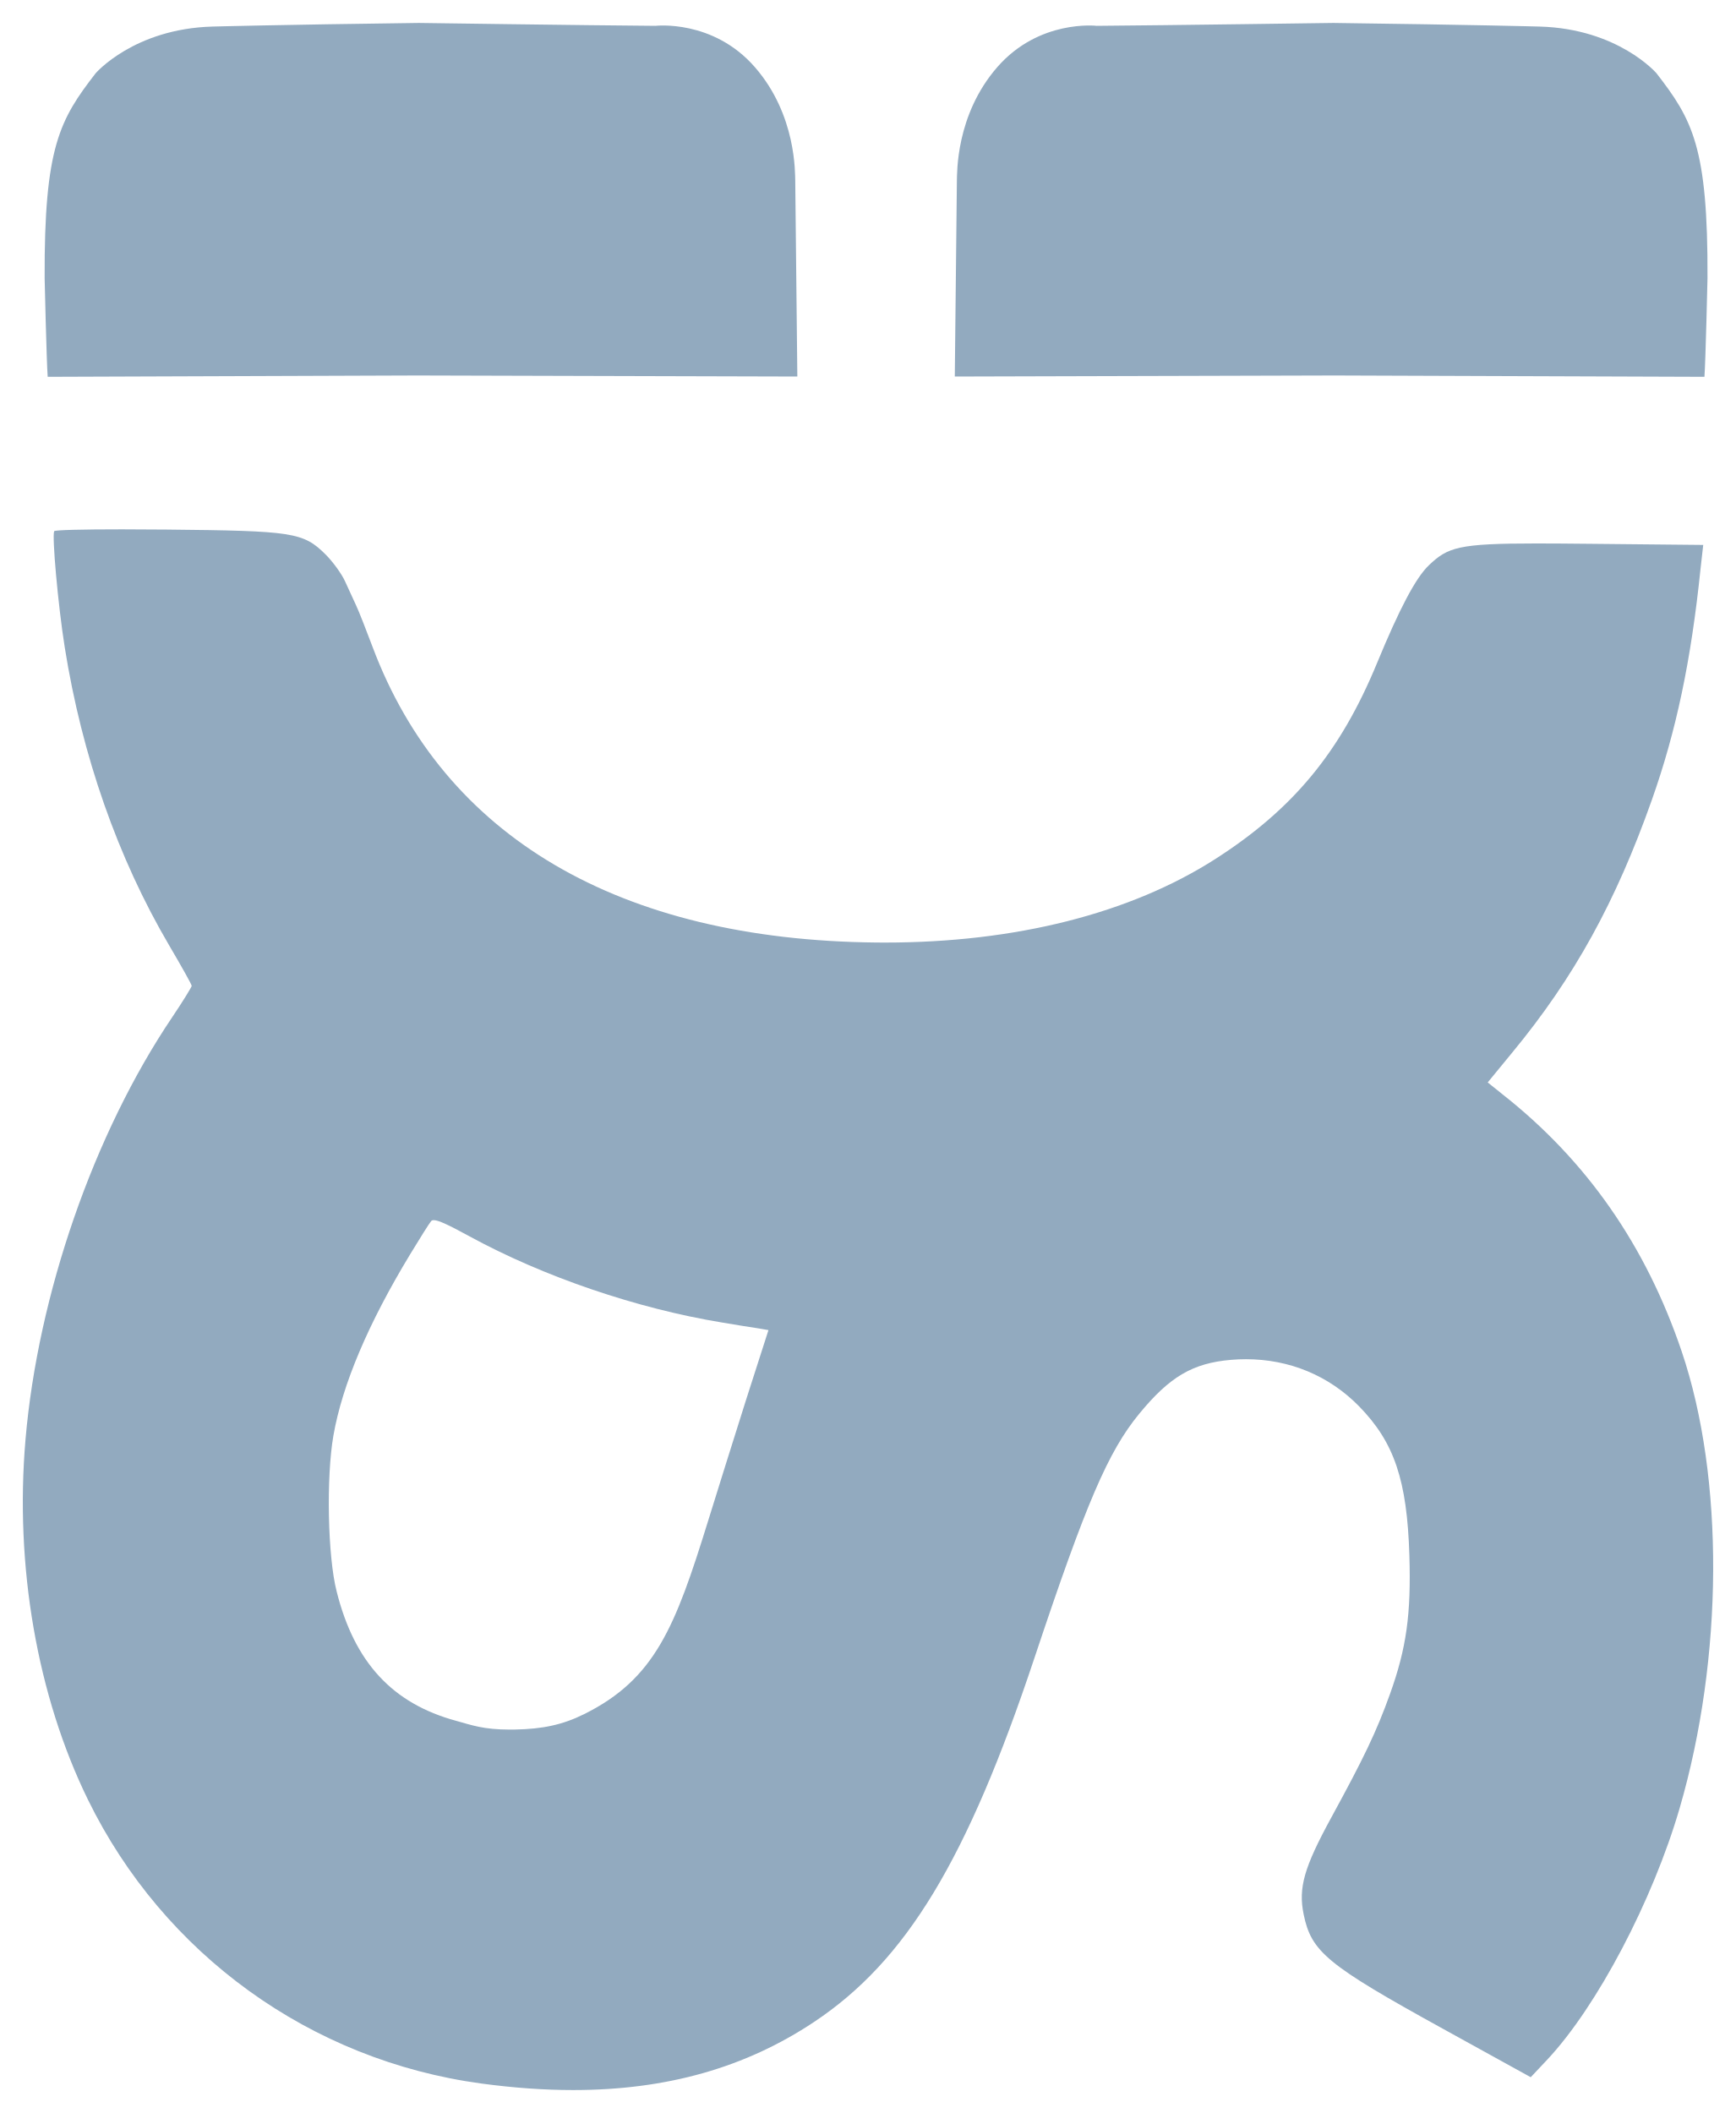
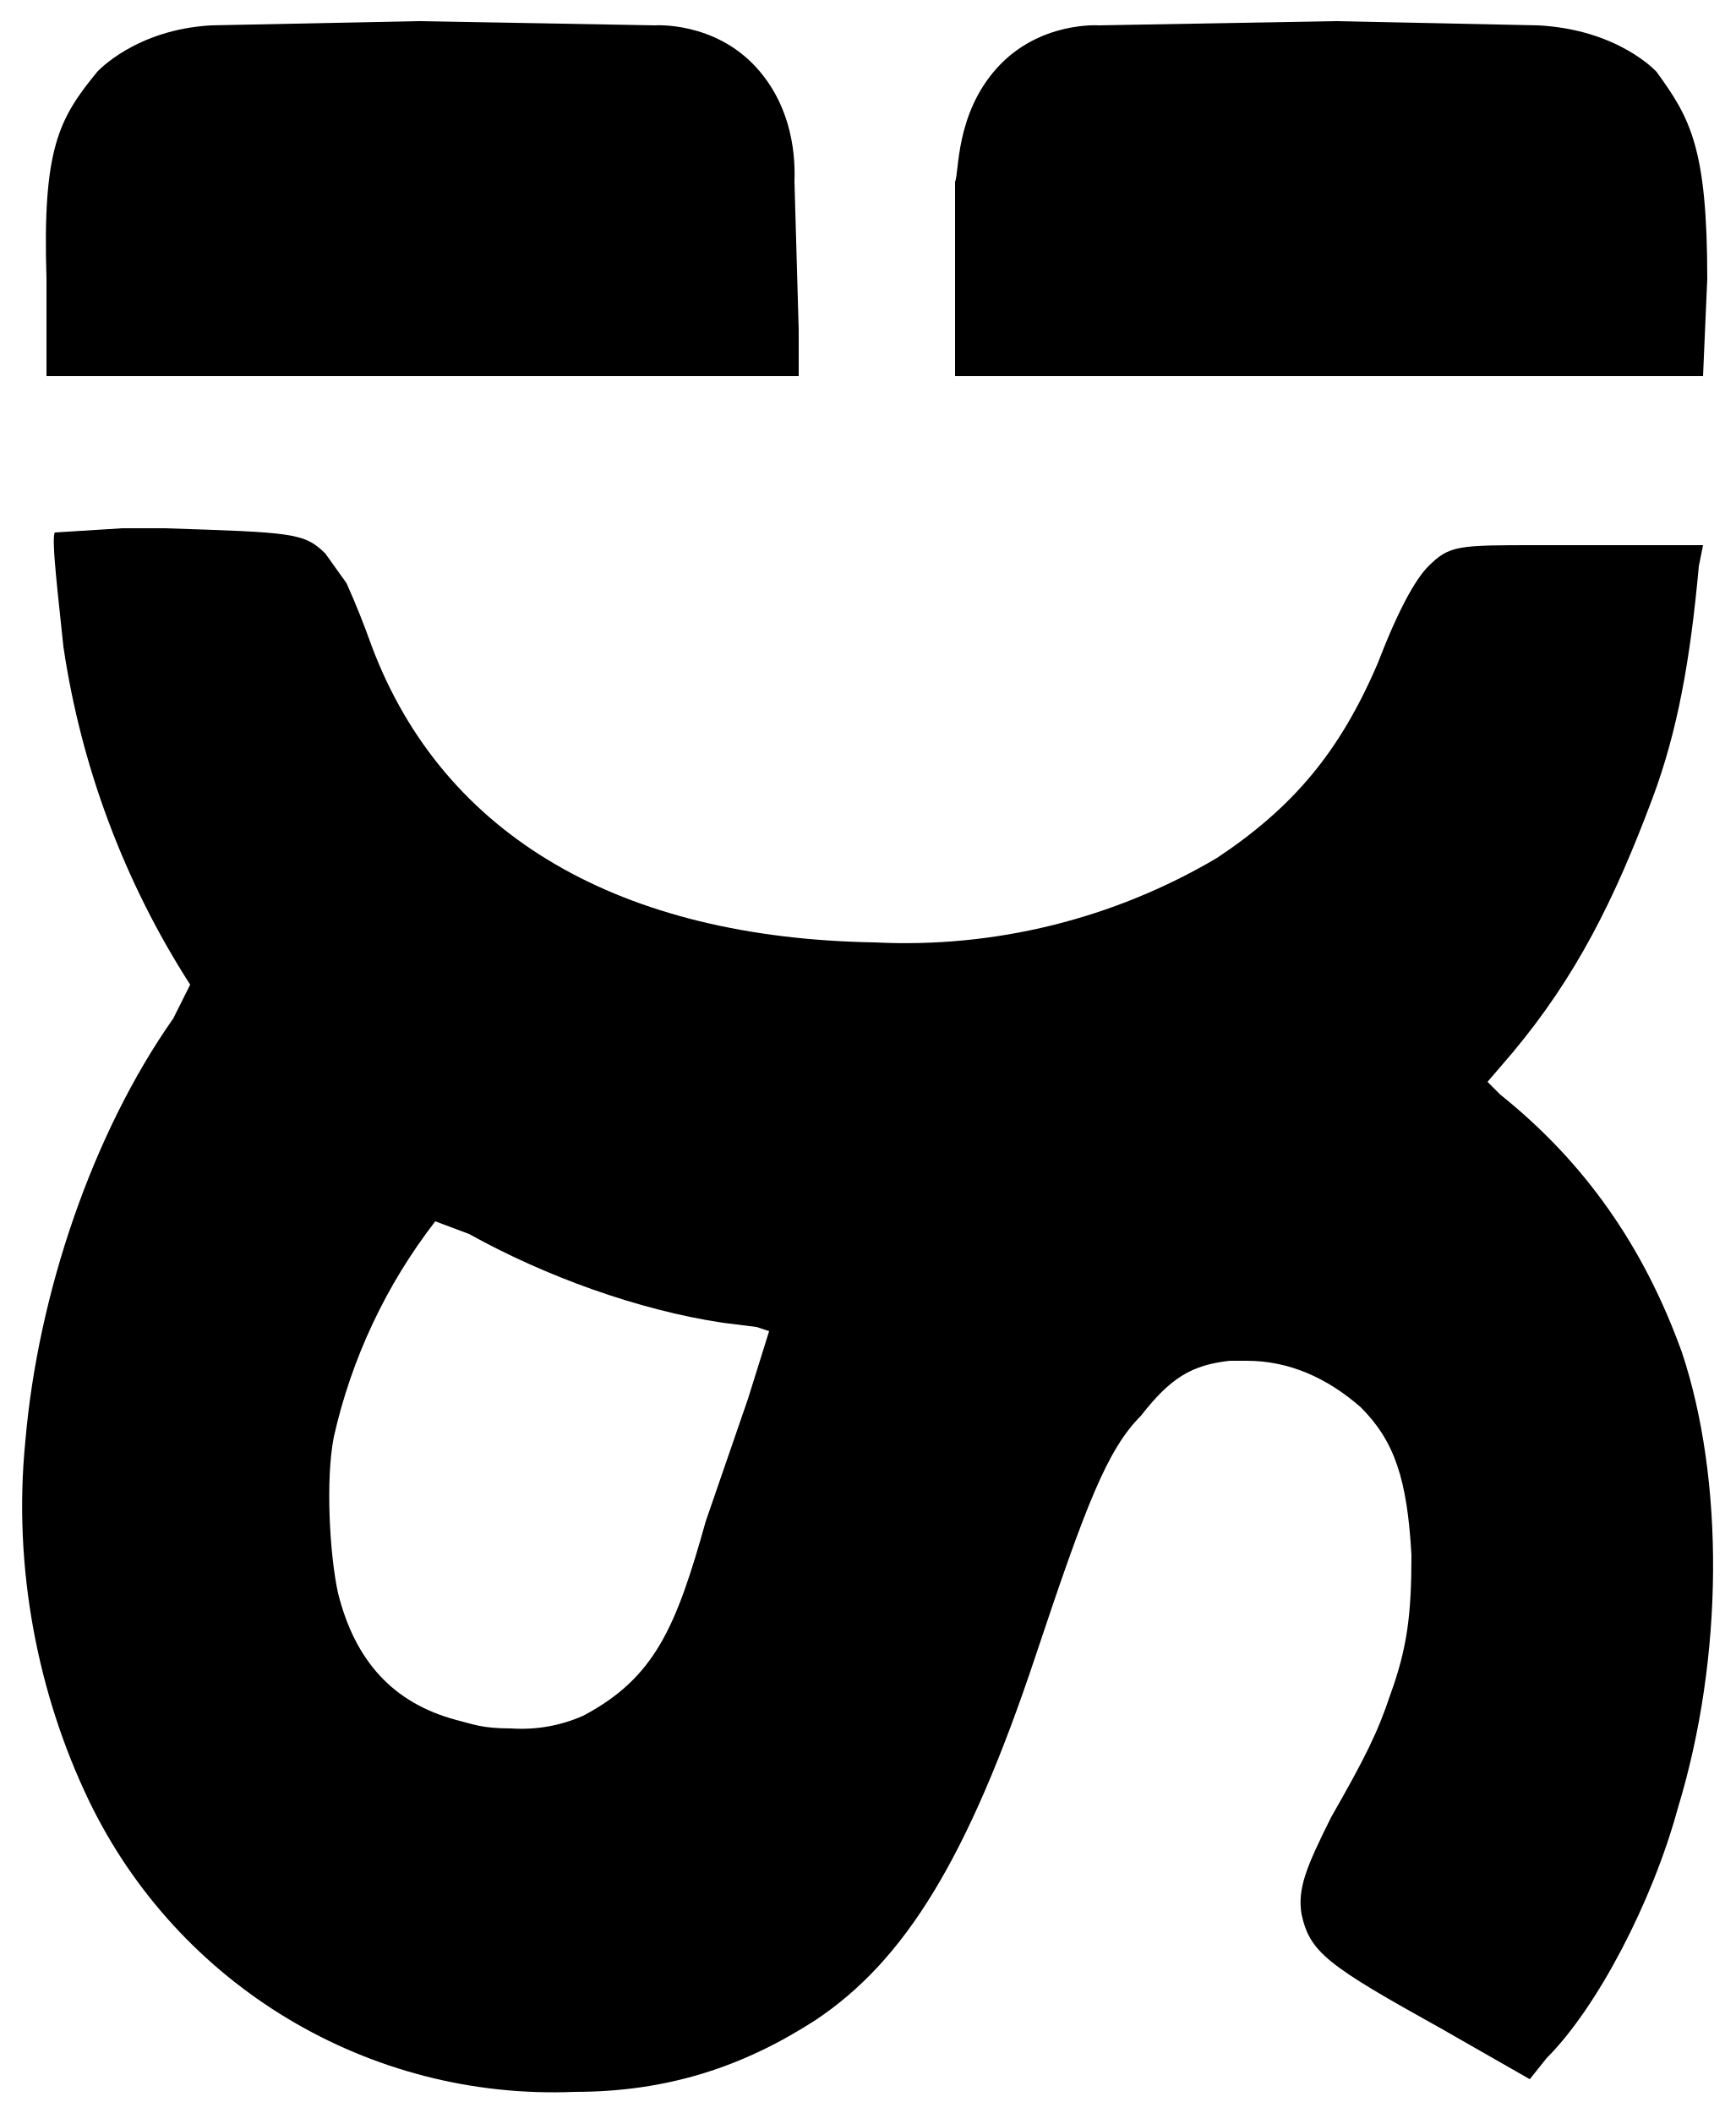
<svg xmlns="http://www.w3.org/2000/svg" viewBox="0 0 410.8 500">
  <g>
-     <g id="layer1" fill="#92aabf" transform="matrix(0.488157, 0, 0, 0.488157, 1.346269, 113.7517)">
-       <path id="eye2" d="M 528.858 -220.498 C 528.858 -220.498 501.008 -223.789 480.696 -200.507 C 460.384 -177.225 461.263 -148.761 461.1 -145.608 L 461.096 -145.256 L 461.088 -145.254 C 461.087 -145.247 461.087 -145.239 461.087 -145.23 L 461.096 -145.23 L 460.325 -73.038 L 460.084 -50.501 L 644.383 -51.009 L 823.475 -50.365 C 824.052 -58.147 824.963 -98.18 824.957 -98.155 C 825.225 -161.874 817.588 -175.073 800.221 -197.521 C 800.221 -197.521 781.659 -219.095 743.569 -220.146 C 743.569 -220.146 711.695 -221.025 643.59 -221.902 C 643.59 -221.902 563.508 -220.76 528.858 -220.498 Z" />
-       <path id="ds" d="M 207.502 358.434 C 209.716 358.434 214.573 360.673 224.499 366.099 C 260.949 386.027 306.359 401.321 346.956 408.005 C 353.798 409.132 361.769 410.487 364.6 410.849 L 369.76 411.734 L 358.919 445.471 C 353.066 463.919 344.695 490.698 340.319 504.806 C 324.539 555.686 314.739 580.854 280.368 597.906 C 270.016 603.042 260.295 605.133 246.712 605.362 C 245.967 605.375 245.246 605.381 244.546 605.381 C 231.304 605.381 225.912 603.19 218.315 601.12 C 187.573 592.742 169.08 572.951 160.417 538.354 L 160.419 538.354 L 160.422 538.352 C 156.089 521.47 155.351 483.123 158.841 462.977 C 163.136 438.185 175.832 408.357 196.067 374.985 C 200.752 367.258 205.25 360.097 206.231 358.914 C 206.491 358.601 206.898 358.434 207.502 358.434 Z M 56.39 23.568 C 37.328 23.568 23.814 23.878 23.51 24.47 C 22.387 26.661 25.349 60.163 28.617 80.708 C 36.957 133.138 54.286 182.825 79.354 225.432 C 85.27 235.487 90.171 244.214 90.164 244.881 C 90.159 245.381 86 252.226 80.675 260.124 C 42.676 316.482 15.643 394.521 9.599 464.82 L 9.602 464.82 L 9.605 464.82 C 4.326 525.955 15.252 589.059 39.871 639.349 C 76.522 714.215 147.812 765.799 230.728 776.972 C 246.257 779.064 261.035 780.117 275.127 780.117 C 320.419 780.117 358.63 769.244 391.916 747.073 C 436.559 717.338 466.049 668.617 498.717 570.579 C 523.801 495.3 534.455 470.617 549.416 452.378 C 564.161 434.401 575.33 427.72 594.027 426.148 C 596.443 425.945 598.839 425.844 601.211 425.844 C 622.265 425.844 641.454 433.779 655.99 448.609 C 673.155 466.12 679.311 484.521 680.443 520.879 C 681.331 549.397 679.014 565.888 671.103 587.976 C 664.436 606.59 658.241 619.335 642.66 647.879 C 629.369 672.231 626.551 682.048 629.186 694.927 C 632.909 713.122 640.446 719.382 696.489 750.286 L 739.268 773.889 L 747.357 765.3 C 771.456 739.532 798.388 688.305 811.429 643.565 C 832.744 570.44 833.174 483.403 812.475 422.164 C 795.12 370.816 766.386 329.504 725.361 297.249 L 718.414 291.678 L 730.228 277.291 C 760.437 240.747 780.578 203.912 797.976 154.759 C 809.745 121.508 816.989 87.425 821.607 42.456 L 822.887 31.131 L 768.04 30.583 C 757.982 30.482 749.419 30.414 742.085 30.414 C 704.08 30.414 699.073 32.251 689.909 40.972 C 683.504 47.067 675.635 62.046 664.76 88.404 C 646.929 131.617 624.051 159.209 586.451 183.321 C 545.111 209.831 489.359 223.879 426.267 223.879 C 424.844 223.879 423.418 223.872 421.989 223.857 C 297.458 222.612 212.38 172.596 177.836 80.533 C 174.704 72.184 171.206 63.278 169.868 60.446 C 168.593 57.75 166.146 52.391 164.483 48.722 C 162.883 45.19 158.616 39.285 155.109 35.79 C 144.253 24.97 139.218 24.294 78.037 23.682 C 70.363 23.605 63.039 23.568 56.39 23.568 Z" />
-       <path id="eye1" d="M 87.648 -51.769 C 87.648 -51.769 59.798 -48.478 39.486 -71.76 C 19.174 -95.042 20.053 -123.506 19.89 -126.659 L 19.886 -127.011 L 19.878 -127.013 C 19.877 -127.02 19.877 -127.028 19.877 -127.037 L 19.886 -127.037 L 19.115 -199.229 L 18.874 -221.766 L 203.173 -221.258 L 382.265 -221.902 C 382.842 -214.12 383.753 -174.087 383.747 -174.112 C 384.015 -110.393 376.378 -97.194 359.011 -74.746 C 359.011 -74.746 340.449 -53.172 302.359 -52.121 C 302.359 -52.121 270.485 -51.242 202.38 -50.365 C 202.38 -50.365 122.298 -51.507 87.648 -51.769 Z" transform="matrix(-1, 0, 0, -1, 402.6278, -272.267)" />
-     </g>
+     <path id="eye1" d="M155 6s14-1 24 10 9 25 9 27l1 35v11H11V66c-1-31 3-38 12-49 0 0 9-10 27-11l49-1 56 1z" />
+     <path id="eye2" d="M260 6s-14-1-24 10-9 25-10 27v46h177l1-23c0-31-4-38-12-49 0 0-9-10-28-11l-48-1-56 1z" />
+     <path id="ds" d="M103 289l8 3c18 10 40 18 60 21l8 1 3 1-5 16-10 29c-7 25-12 37-29 46a36 36 0 01-17 3c-7 0-9-1-13-2-15-4-24-14-28-30-2-9-3-27-1-37a130 130 0 0124-51zM29 125l-16 1c-1 1 1 17 2 27a203 203 0 0030 80l-4 8C22 268 9 306 6 341c-3 30 3 60 15 85a122 122 0 00115 69c22 0 40-6 57-17 21-14 36-38 52-86 12-36 17-49 25-57 7-9 12-12 21-13h4c10 0 19 4 27 11 8 8 11 17 12 35 0 14-1 22-5 33-3 9-6 15-14 29-6 12-8 17-7 23 2 9 6 12 33 27l21 12 4-5c12-12 25-37 31-59 11-36 11-78 1-108-9-25-23-45-43-61l-3-3 6-7c15-18 24-36 33-60 6-16 9-33 11-55l1-5h-39c-19 0-21 0-26 5-3 3-7 10-12 23-9 21-20 34-38 46a145 145 0 01-81 20c-60-1-102-25-119-70a199 199 0 00-6-15l-5-7c-5-5-8-5-38-6H29z" />
  </g>
</svg>
